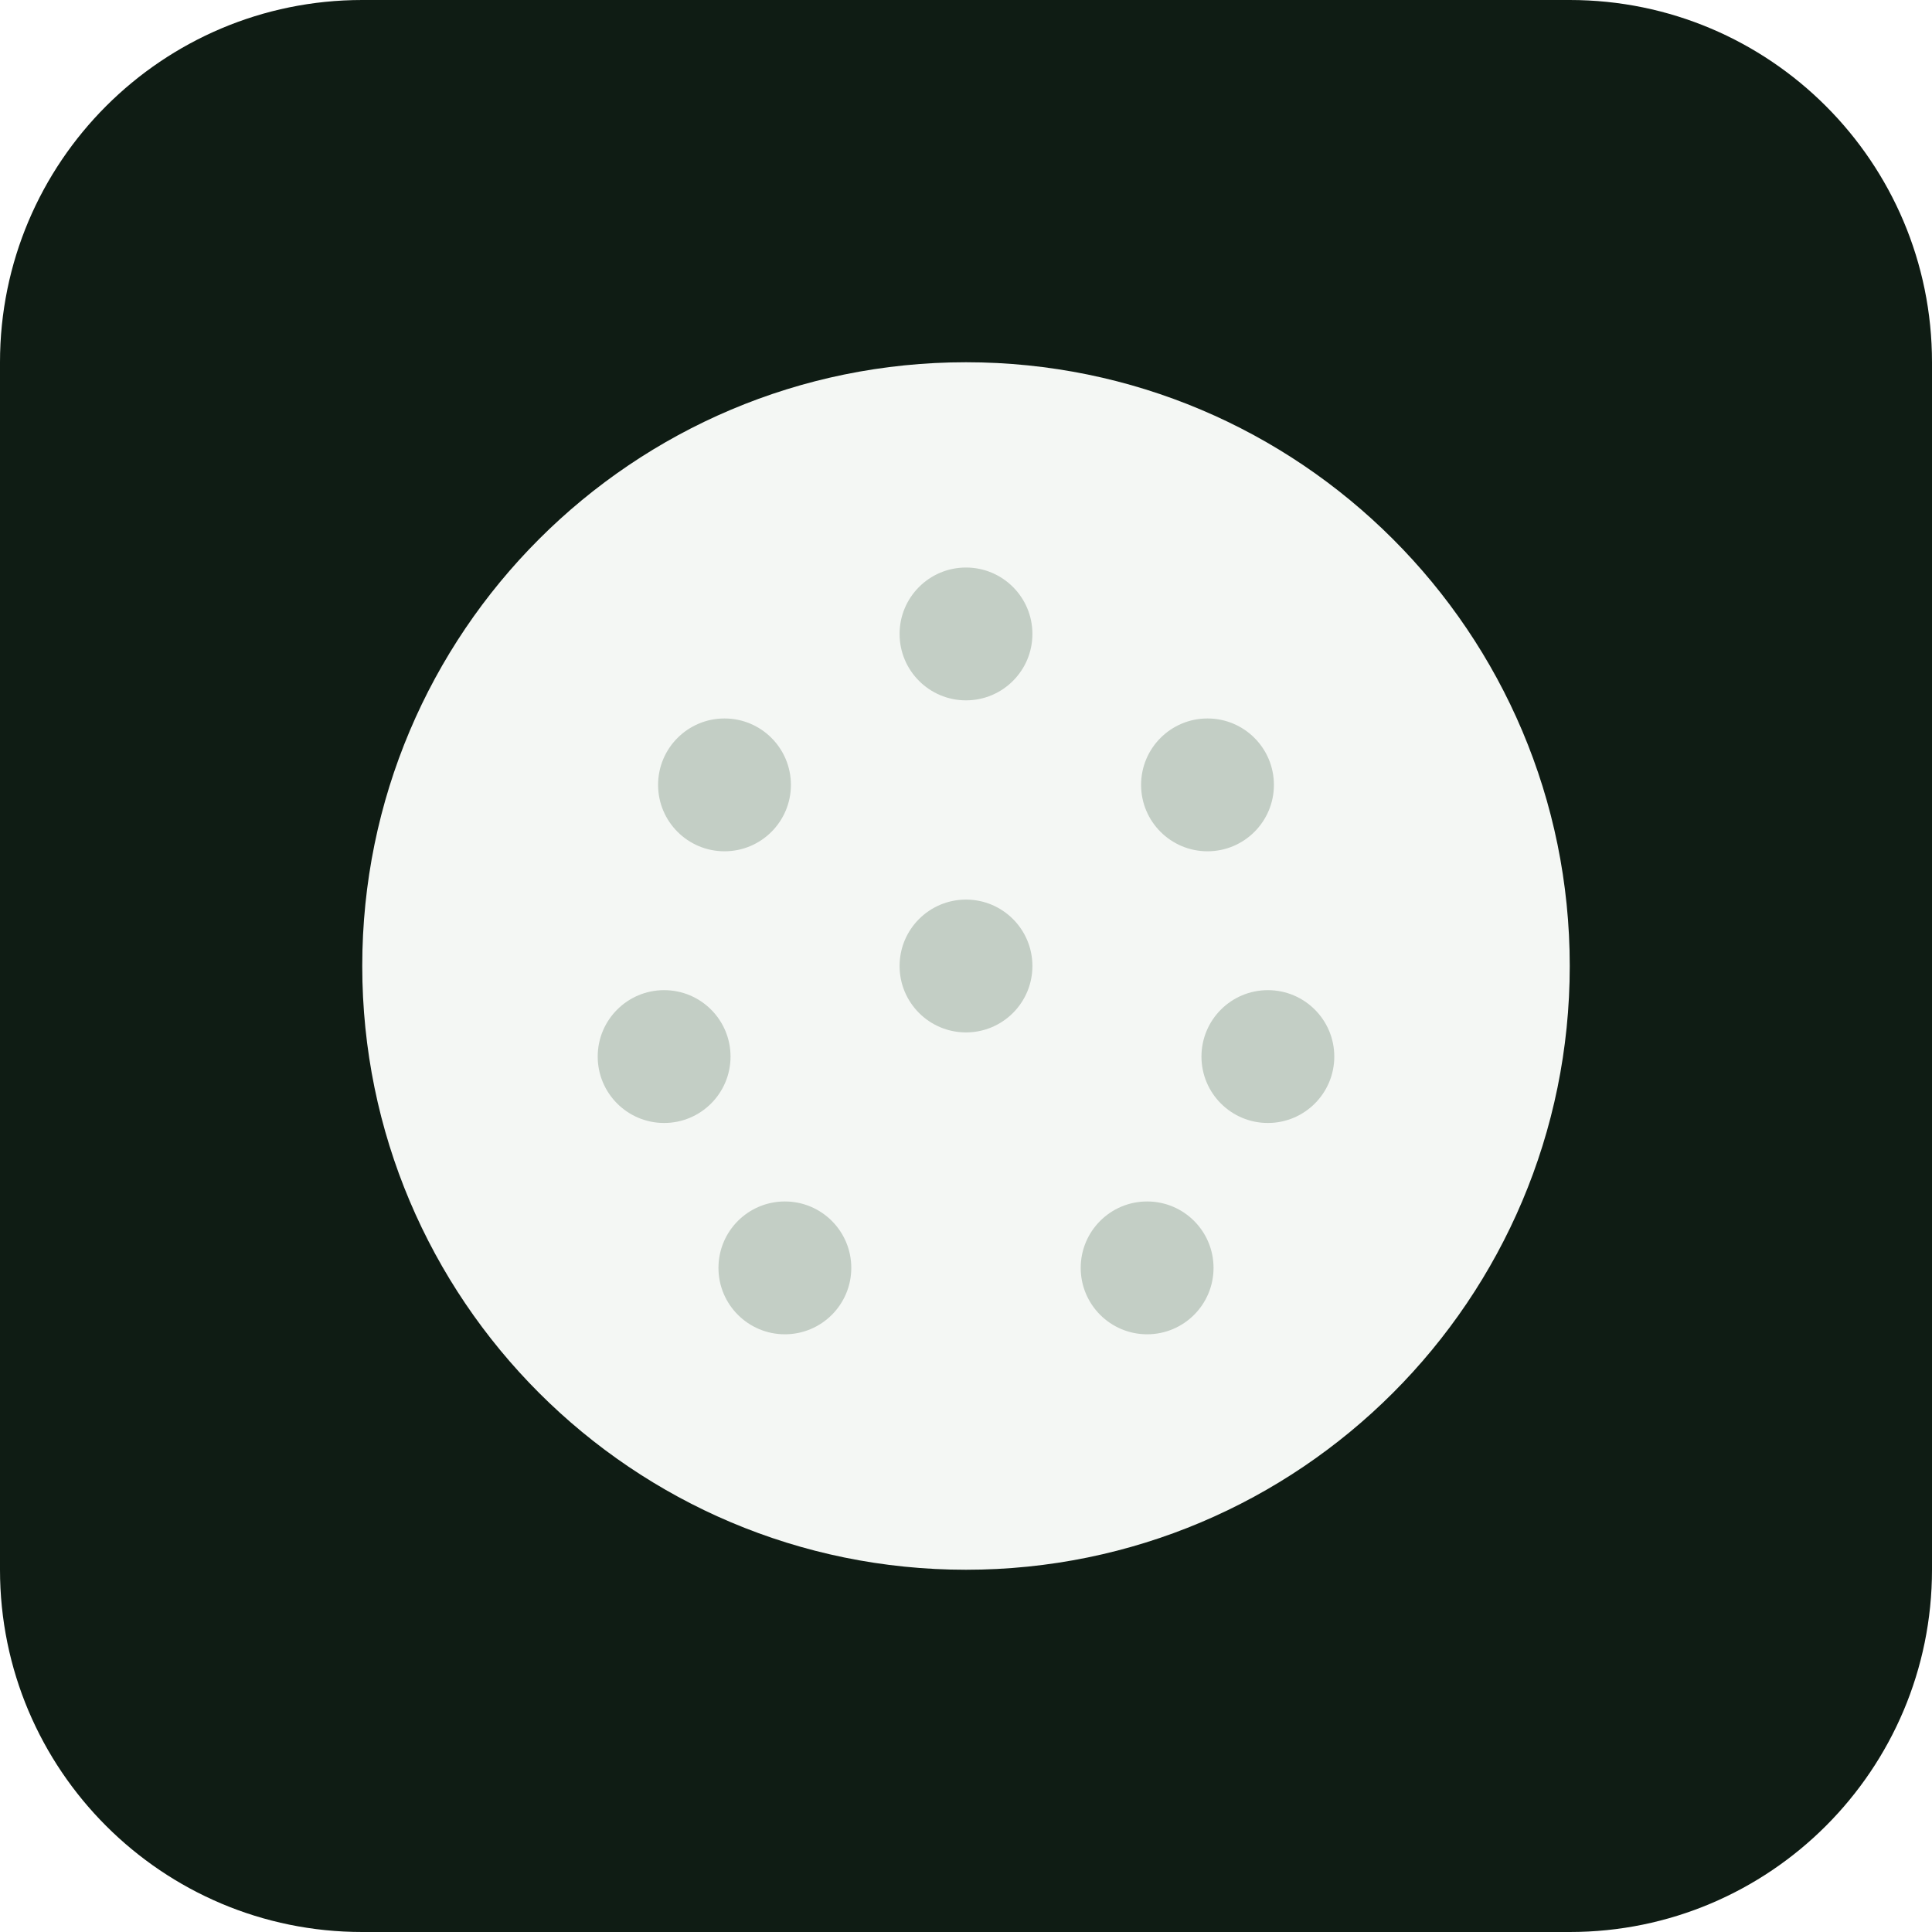
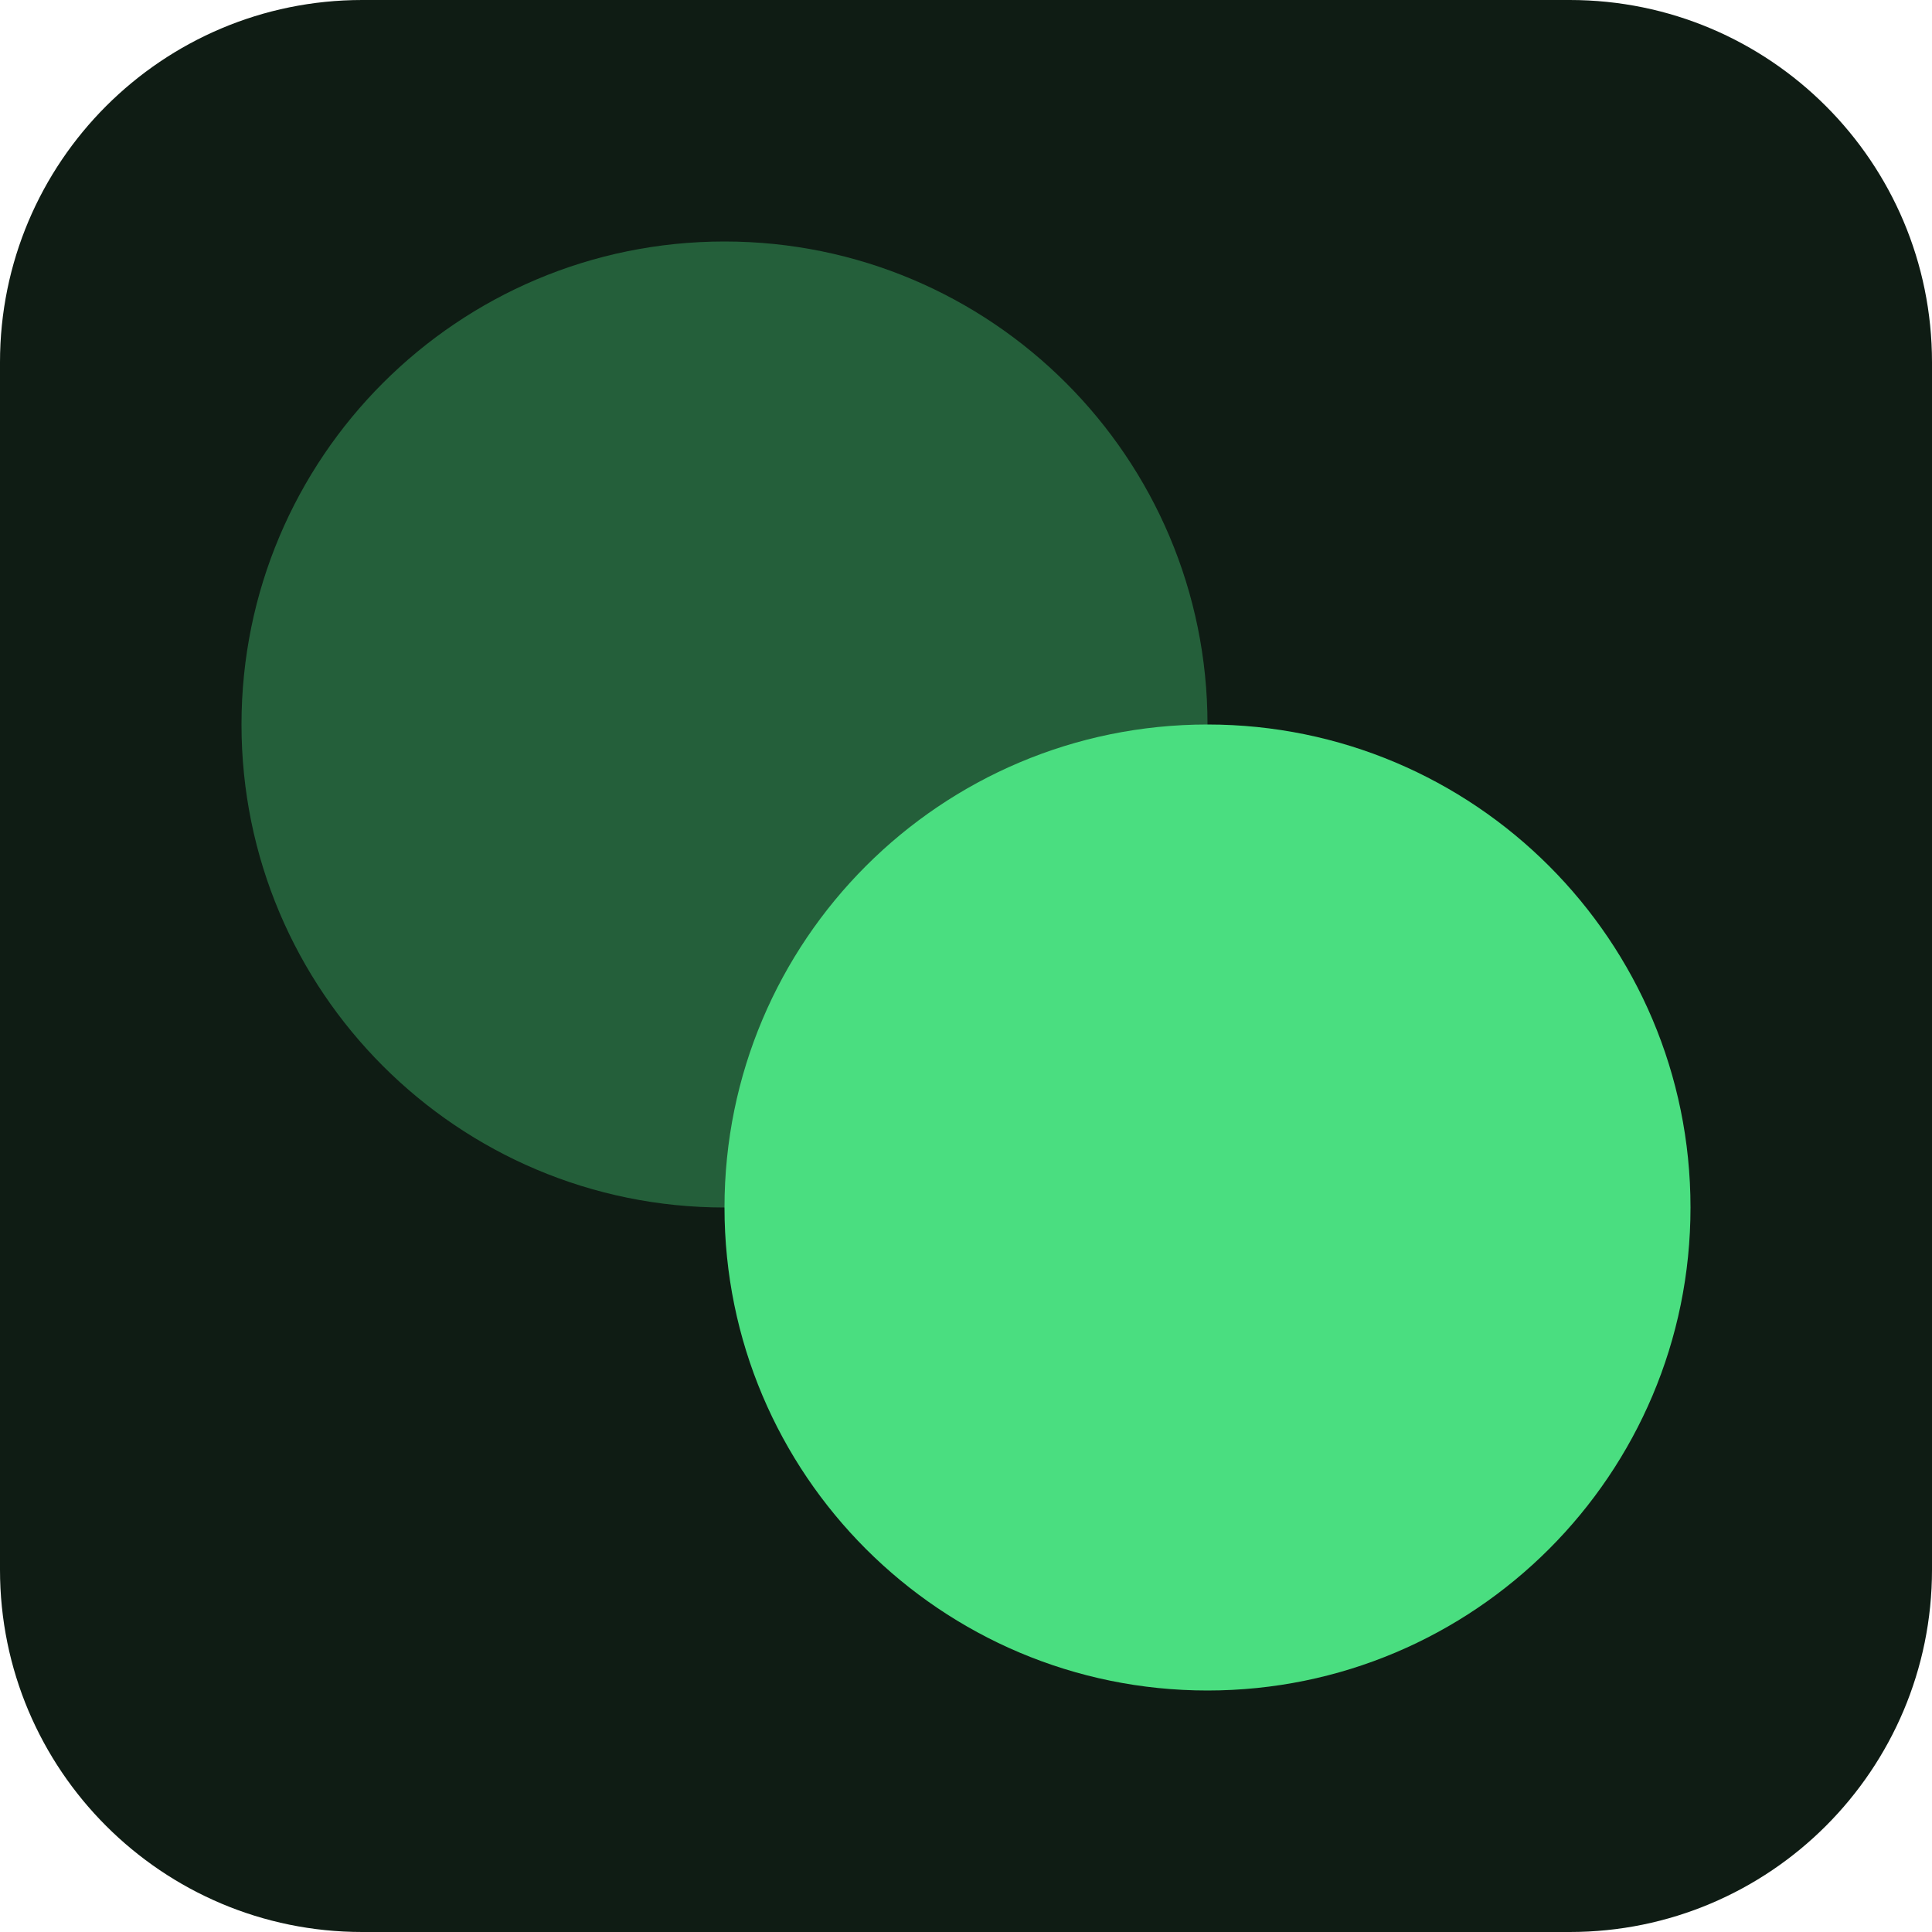
<svg xmlns="http://www.w3.org/2000/svg" viewBox="0 0 64 64">
  <rect width="64" height="64" rx="12" fill="#0f1c14" />
-   <circle cx="32" cy="32" r="20" fill="#f4f7f4" />
-   <g fill="#c3cec5">
-     <circle cx="32" cy="21" r="2.2" />
-     <circle cx="24" cy="26" r="2.2" />
-     <circle cx="40" cy="26" r="2.2" />
-     <circle cx="32" cy="32" r="2.2" />
-     <circle cx="22" cy="35" r="2.2" />
-     <circle cx="42" cy="35" r="2.2" />
-     <circle cx="26" cy="42" r="2.2" />
-     <circle cx="38" cy="42" r="2.2" />
+   <g fill="#4ade80">
+     <circle cx="24" cy="24" r="16" opacity="0.35" />
+     <circle cx="40" cy="40" r="16" />
  </g>
</svg>
